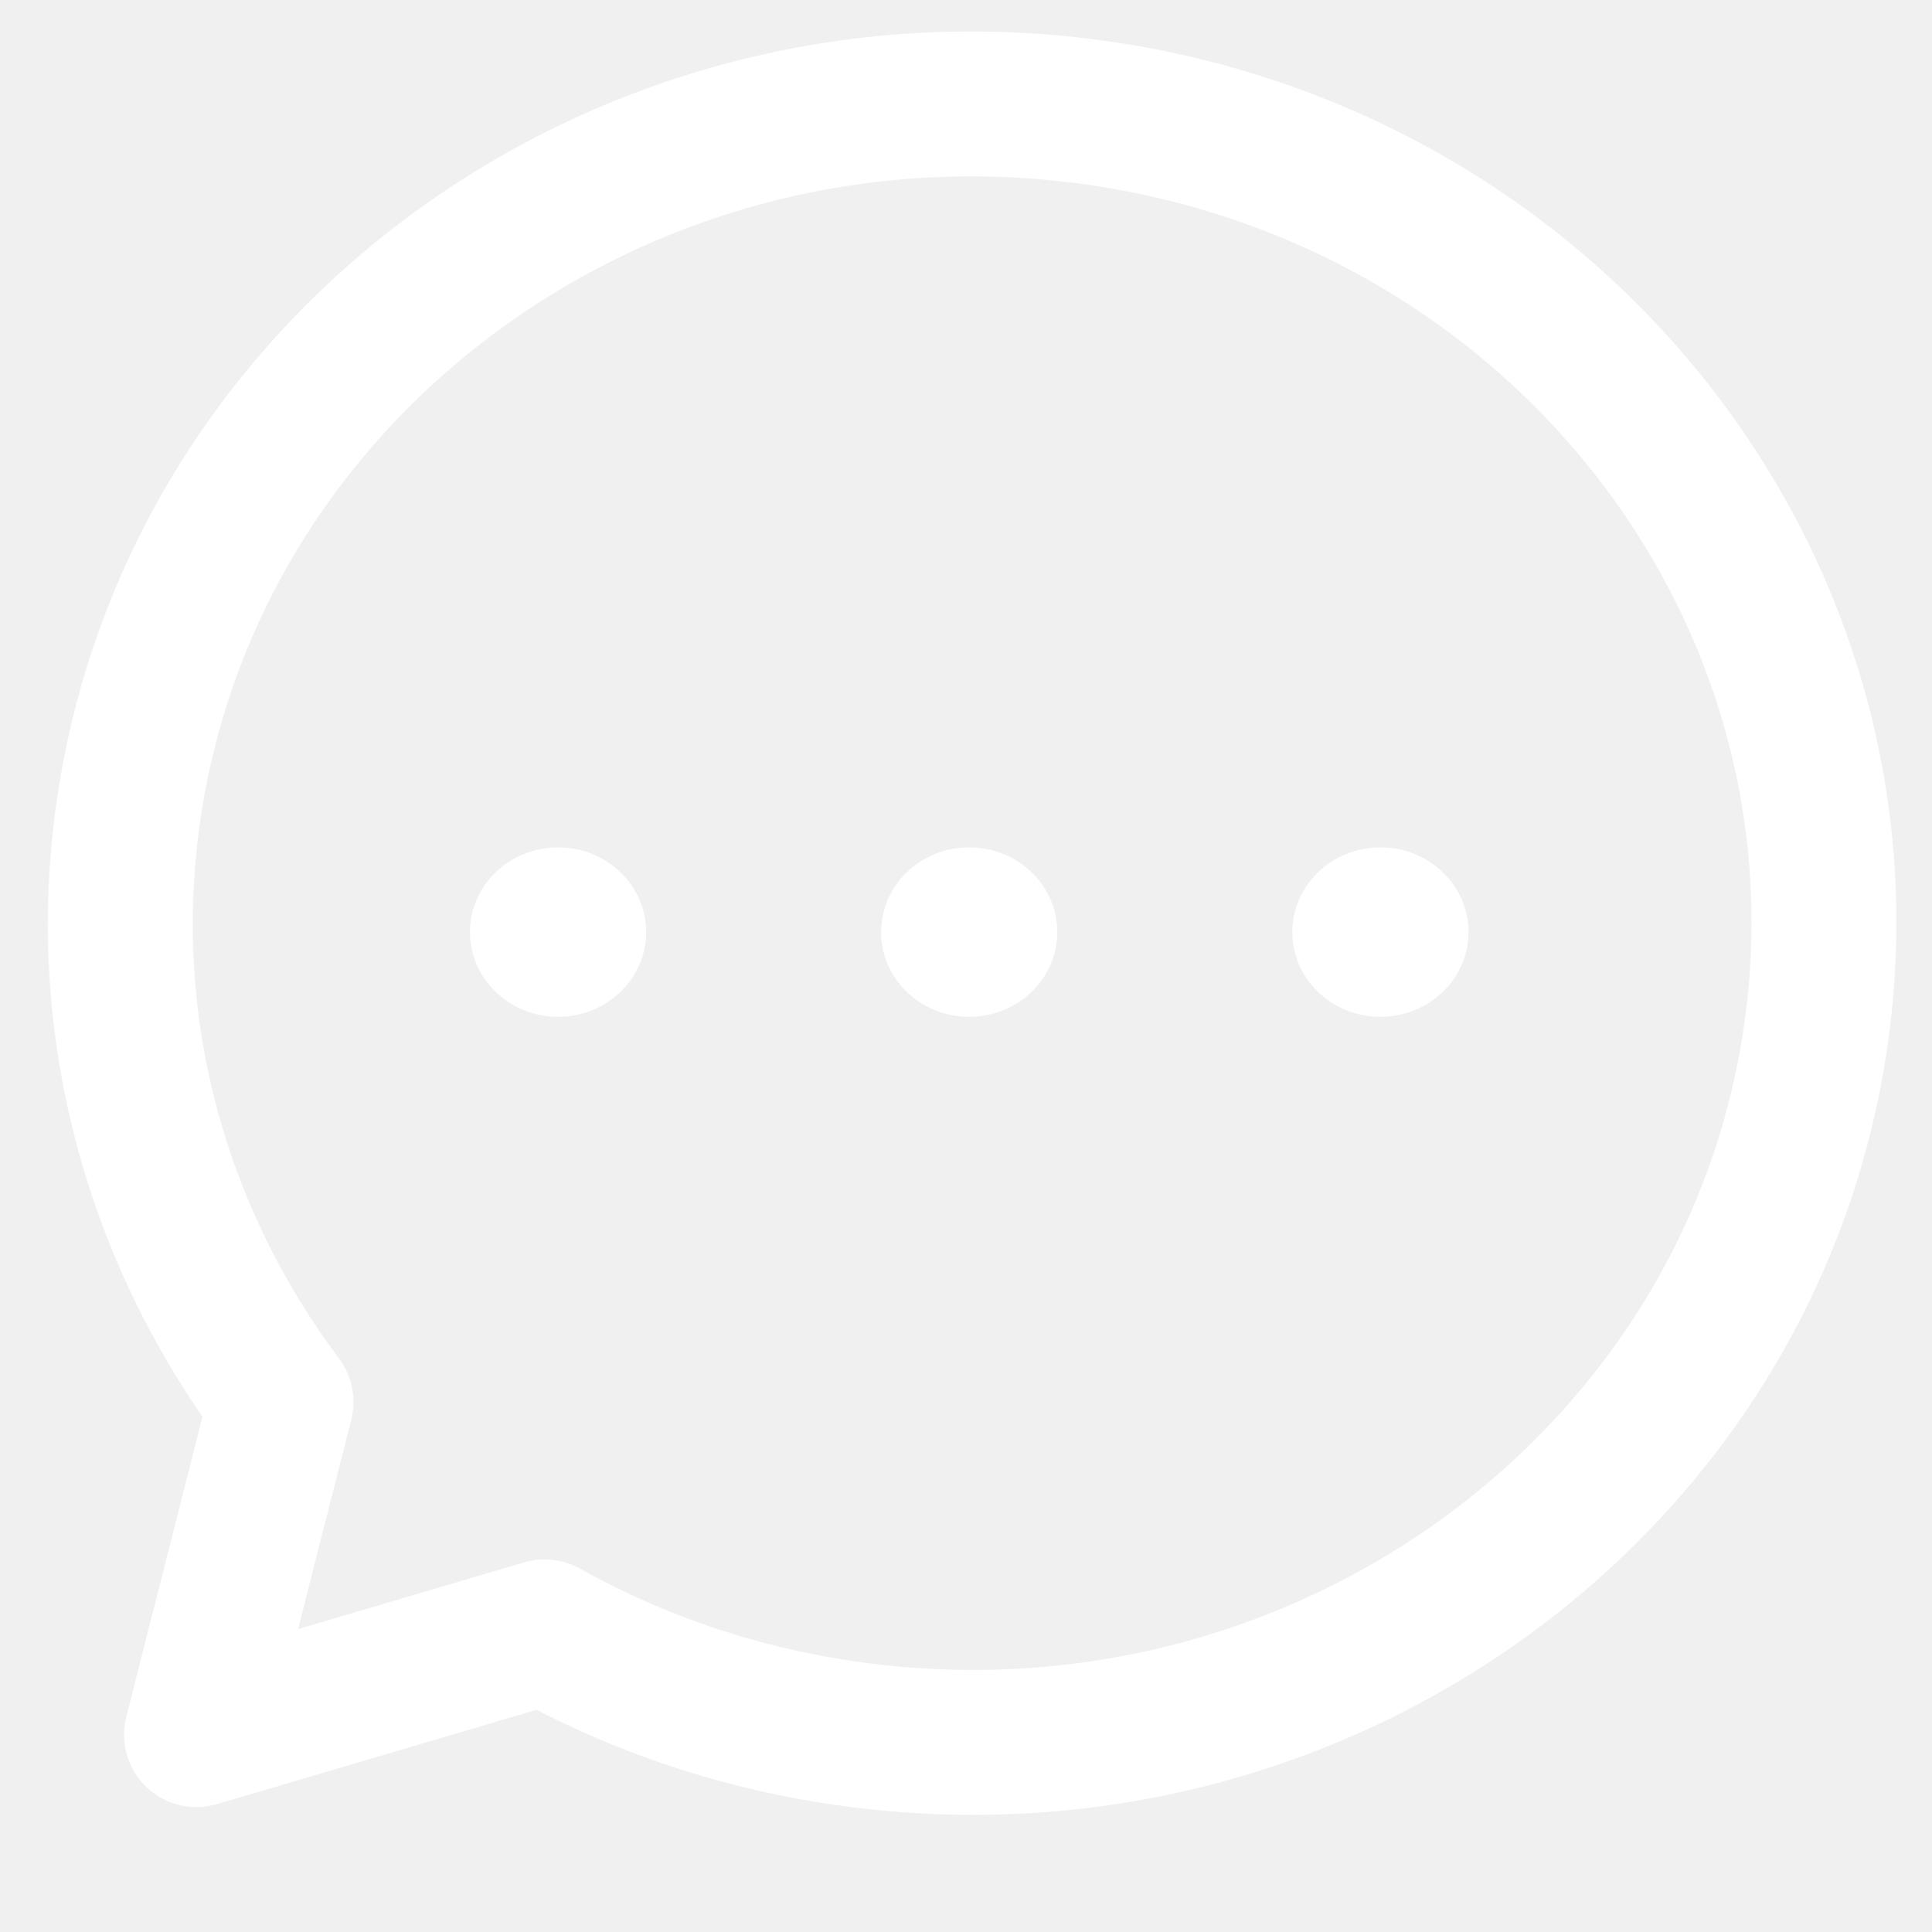
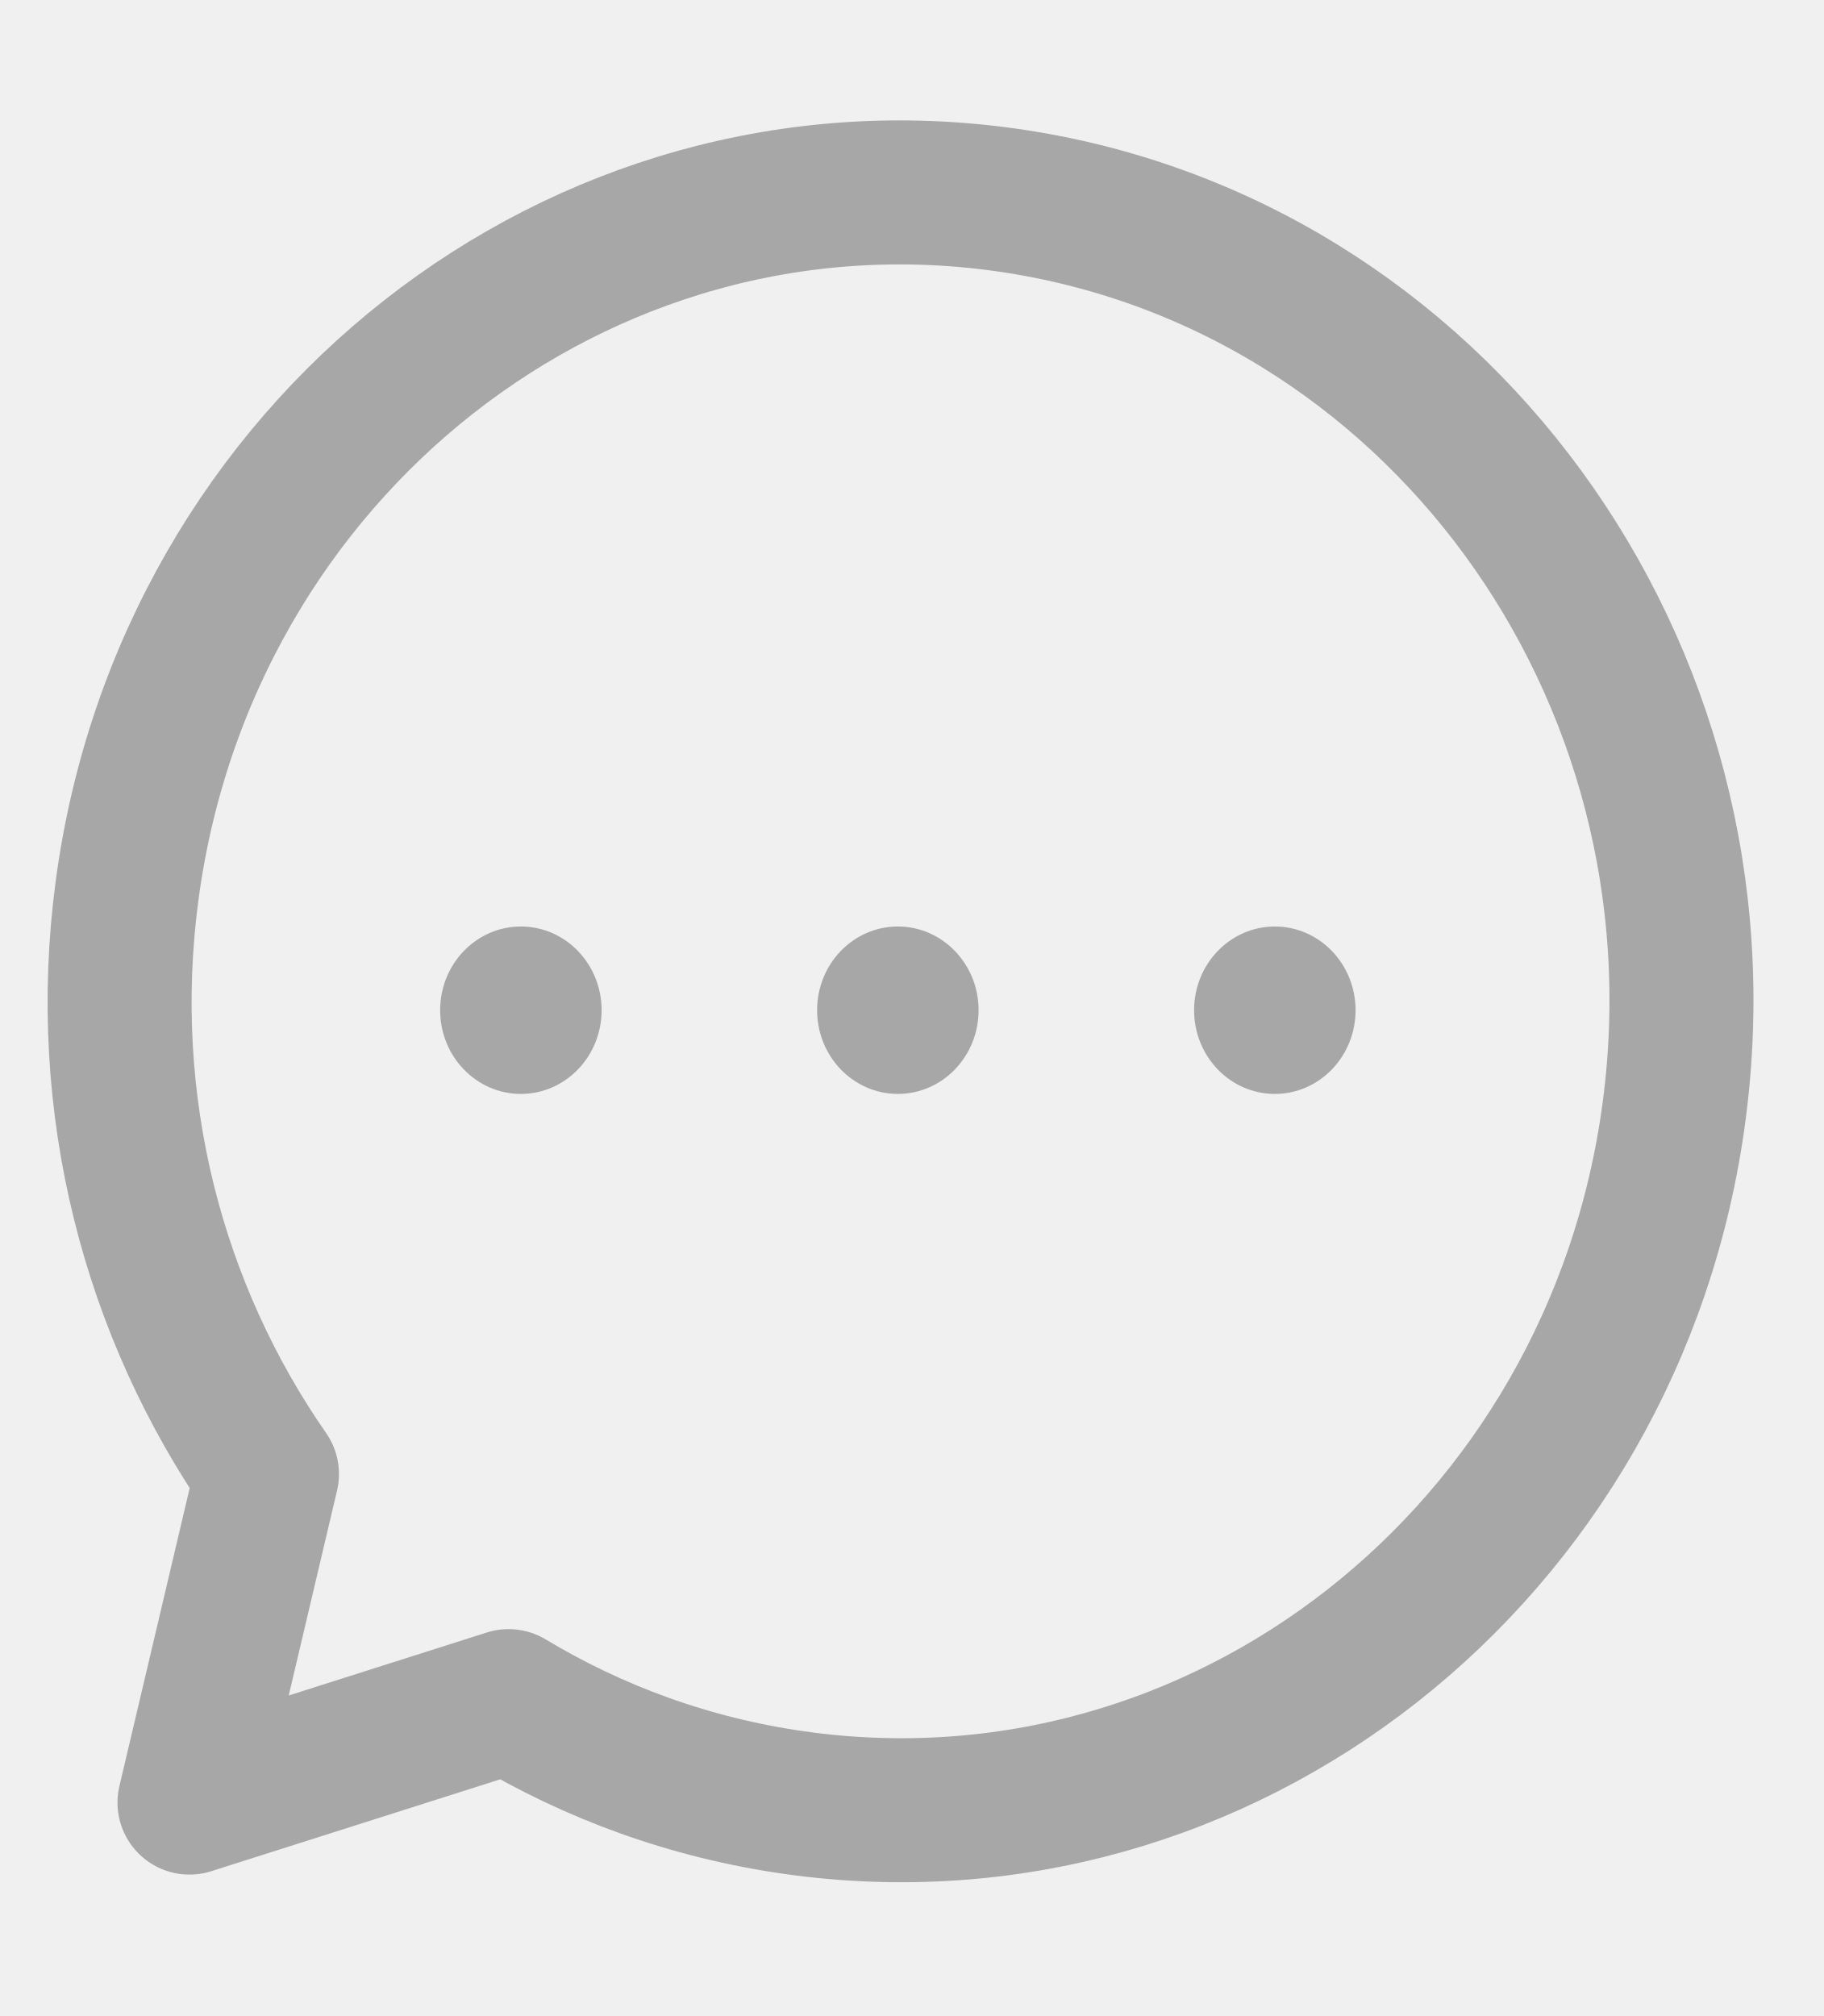
- <svg xmlns="http://www.w3.org/2000/svg" width="20" height="20" viewBox="0 0 20 20" fill="none">
-   <path d="M8.861 17.957C13.685 18.596 18.134 15.352 18.798 10.713C19.462 6.073 16.089 1.794 11.265 1.156C6.441 0.518 1.993 3.761 1.329 8.401C1.007 10.647 1.632 12.808 2.909 14.513L2.034 17.957L5.638 16.893C6.602 17.432 7.689 17.802 8.861 17.957Z" stroke="white" stroke-width="1.5" stroke-linejoin="round" />
-   <ellipse cx="5.777" cy="9.649" rx="0.912" ry="0.877" fill="white" />
-   <ellipse cx="10.033" cy="9.649" rx="0.912" ry="0.877" fill="white" />
-   <ellipse cx="14.29" cy="9.649" rx="0.912" ry="0.877" fill="white" />
+ <svg xmlns="http://www.w3.org/2000/svg" width="19" height="21" viewBox="0 0 19 21" fill="none">
+   <path d="M8.272 18.777C12.723 19.411 16.827 16.189 17.439 11.579C18.052 6.969 14.941 2.718 10.49 2.084C6.04 1.45 1.935 4.672 1.323 9.282C1.026 11.514 1.603 13.661 2.781 15.355L1.974 18.777L5.298 17.72C6.188 18.255 7.19 18.623 8.272 18.777Z" stroke="#A7A7A7" stroke-width="1.5" stroke-linejoin="round" />
+   <ellipse cx="5.426" cy="10.523" rx="0.841" ry="0.872" fill="#A7A7A7" />
+   <ellipse cx="9.353" cy="10.523" rx="0.841" ry="0.872" fill="#A7A7A7" />
+   <ellipse cx="13.28" cy="10.523" rx="0.841" ry="0.872" fill="#A7A7A7" />
</svg>
